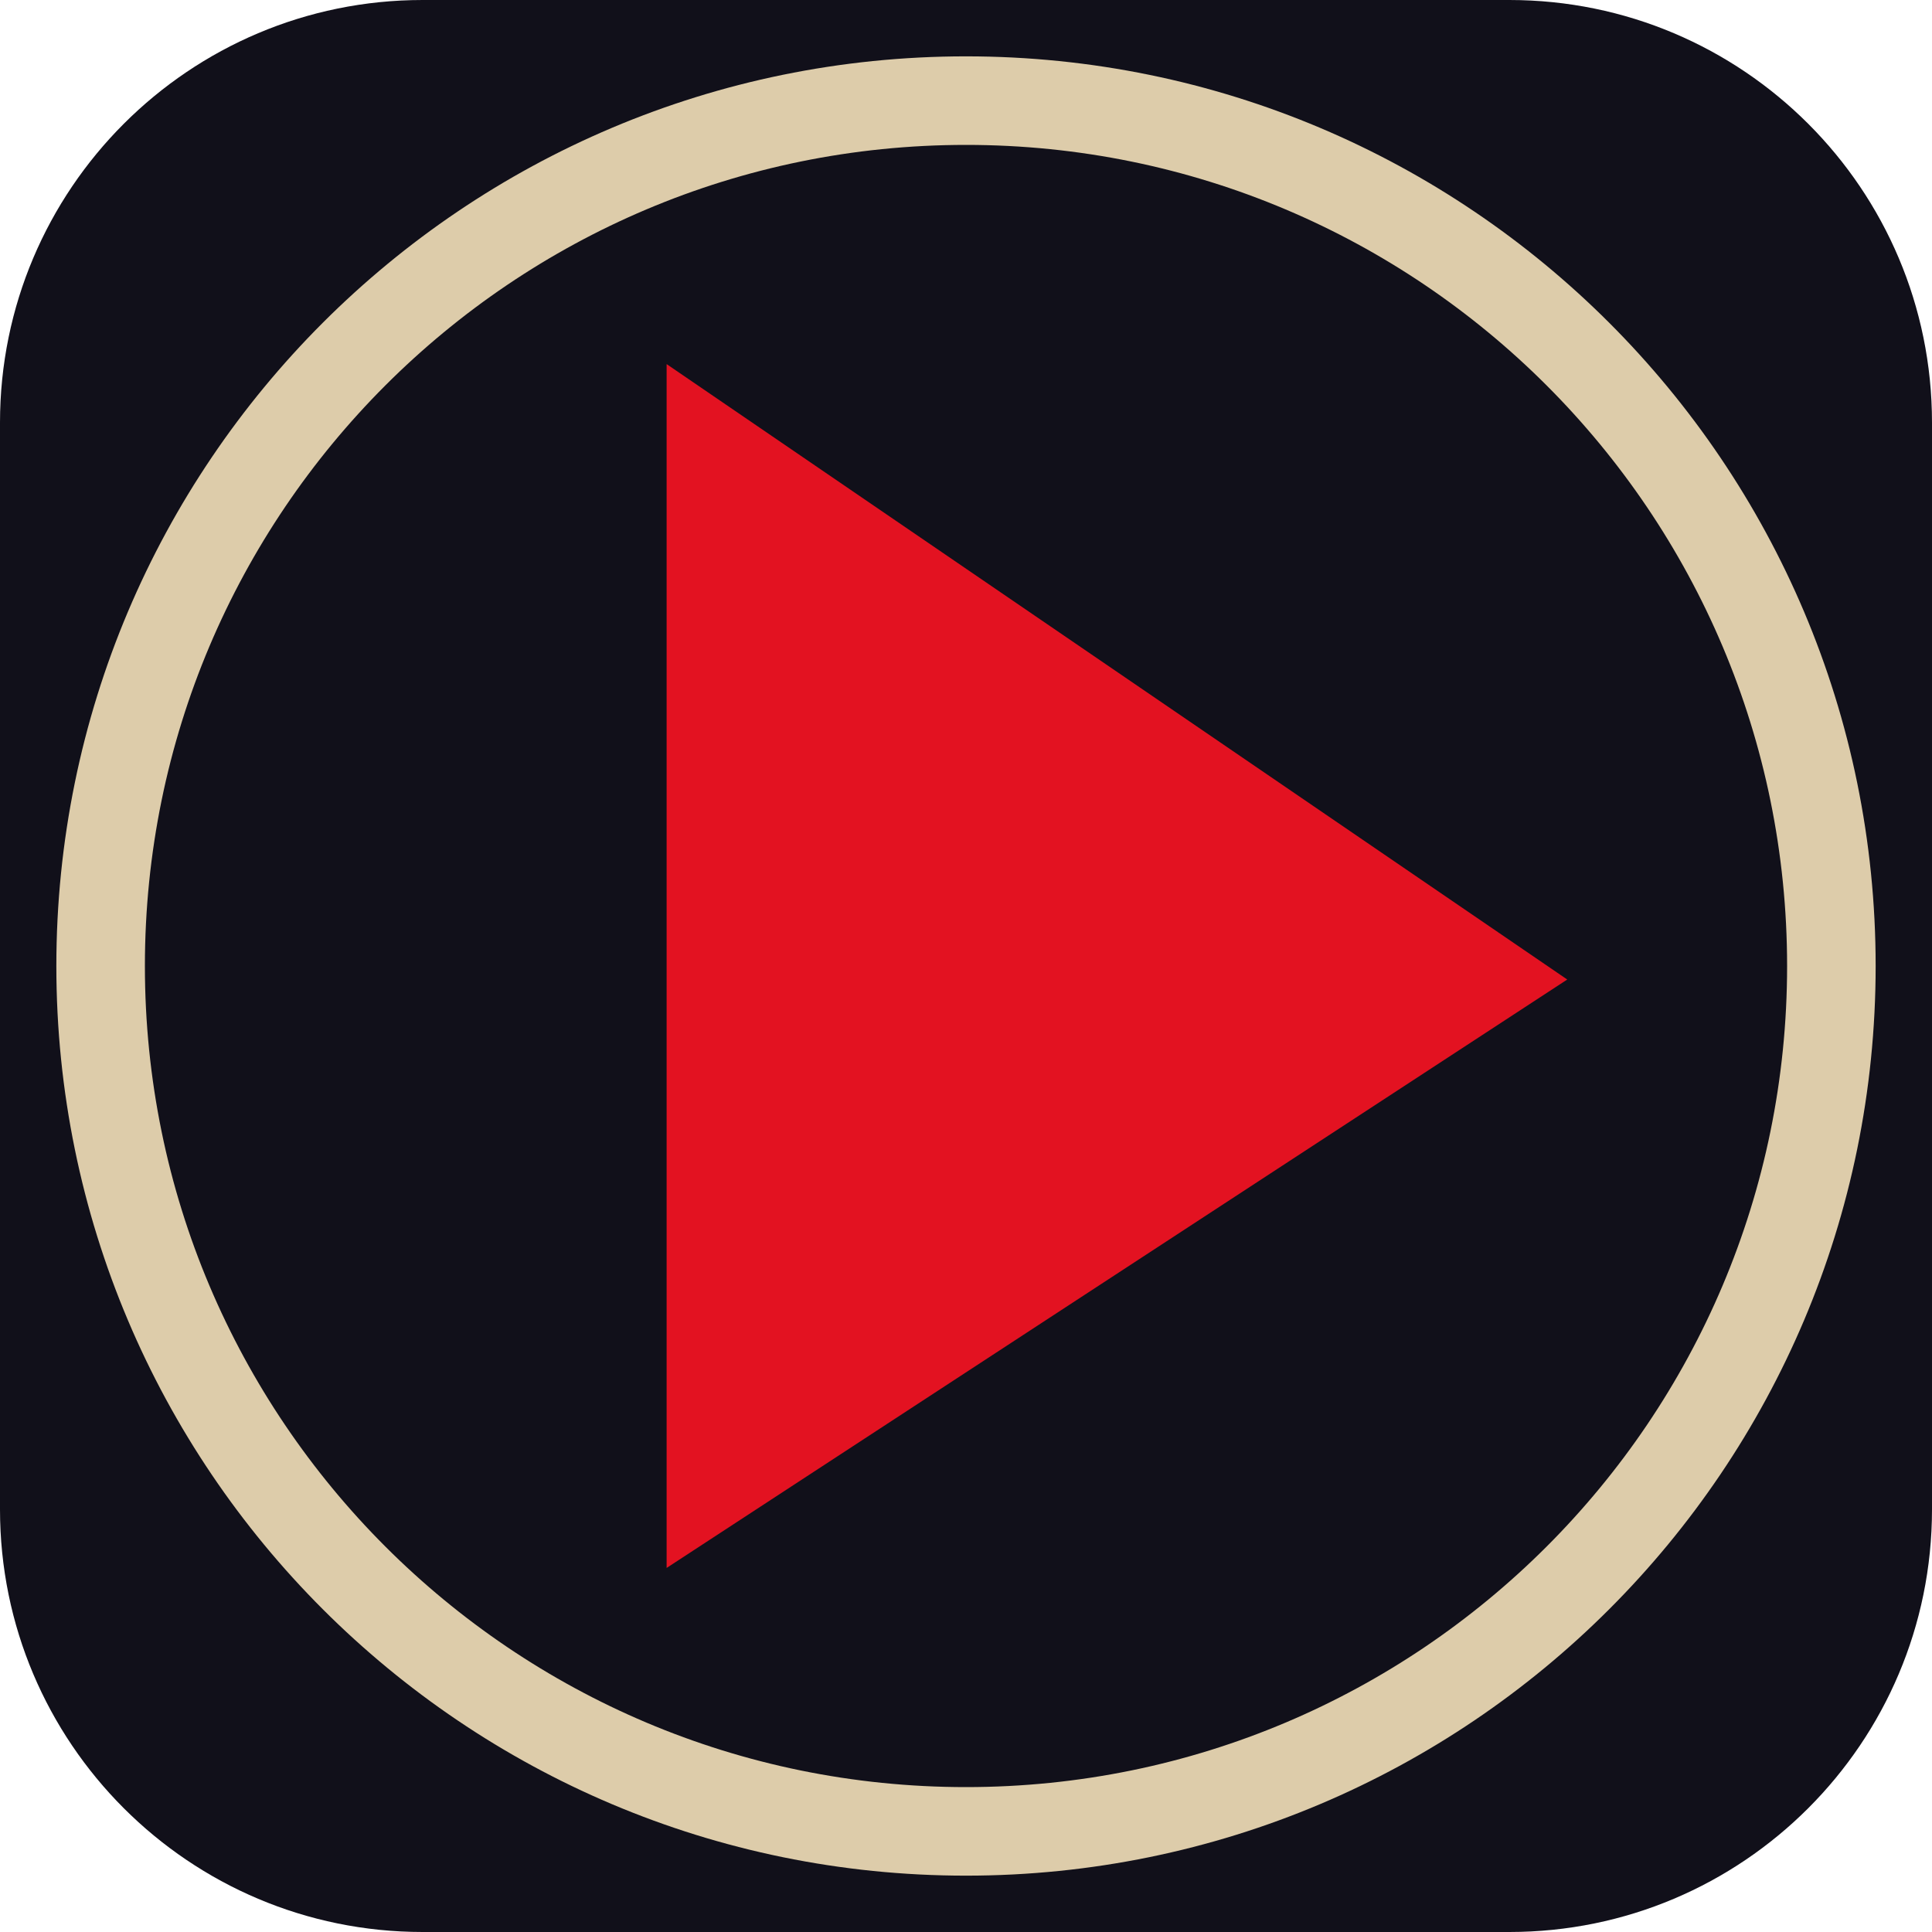
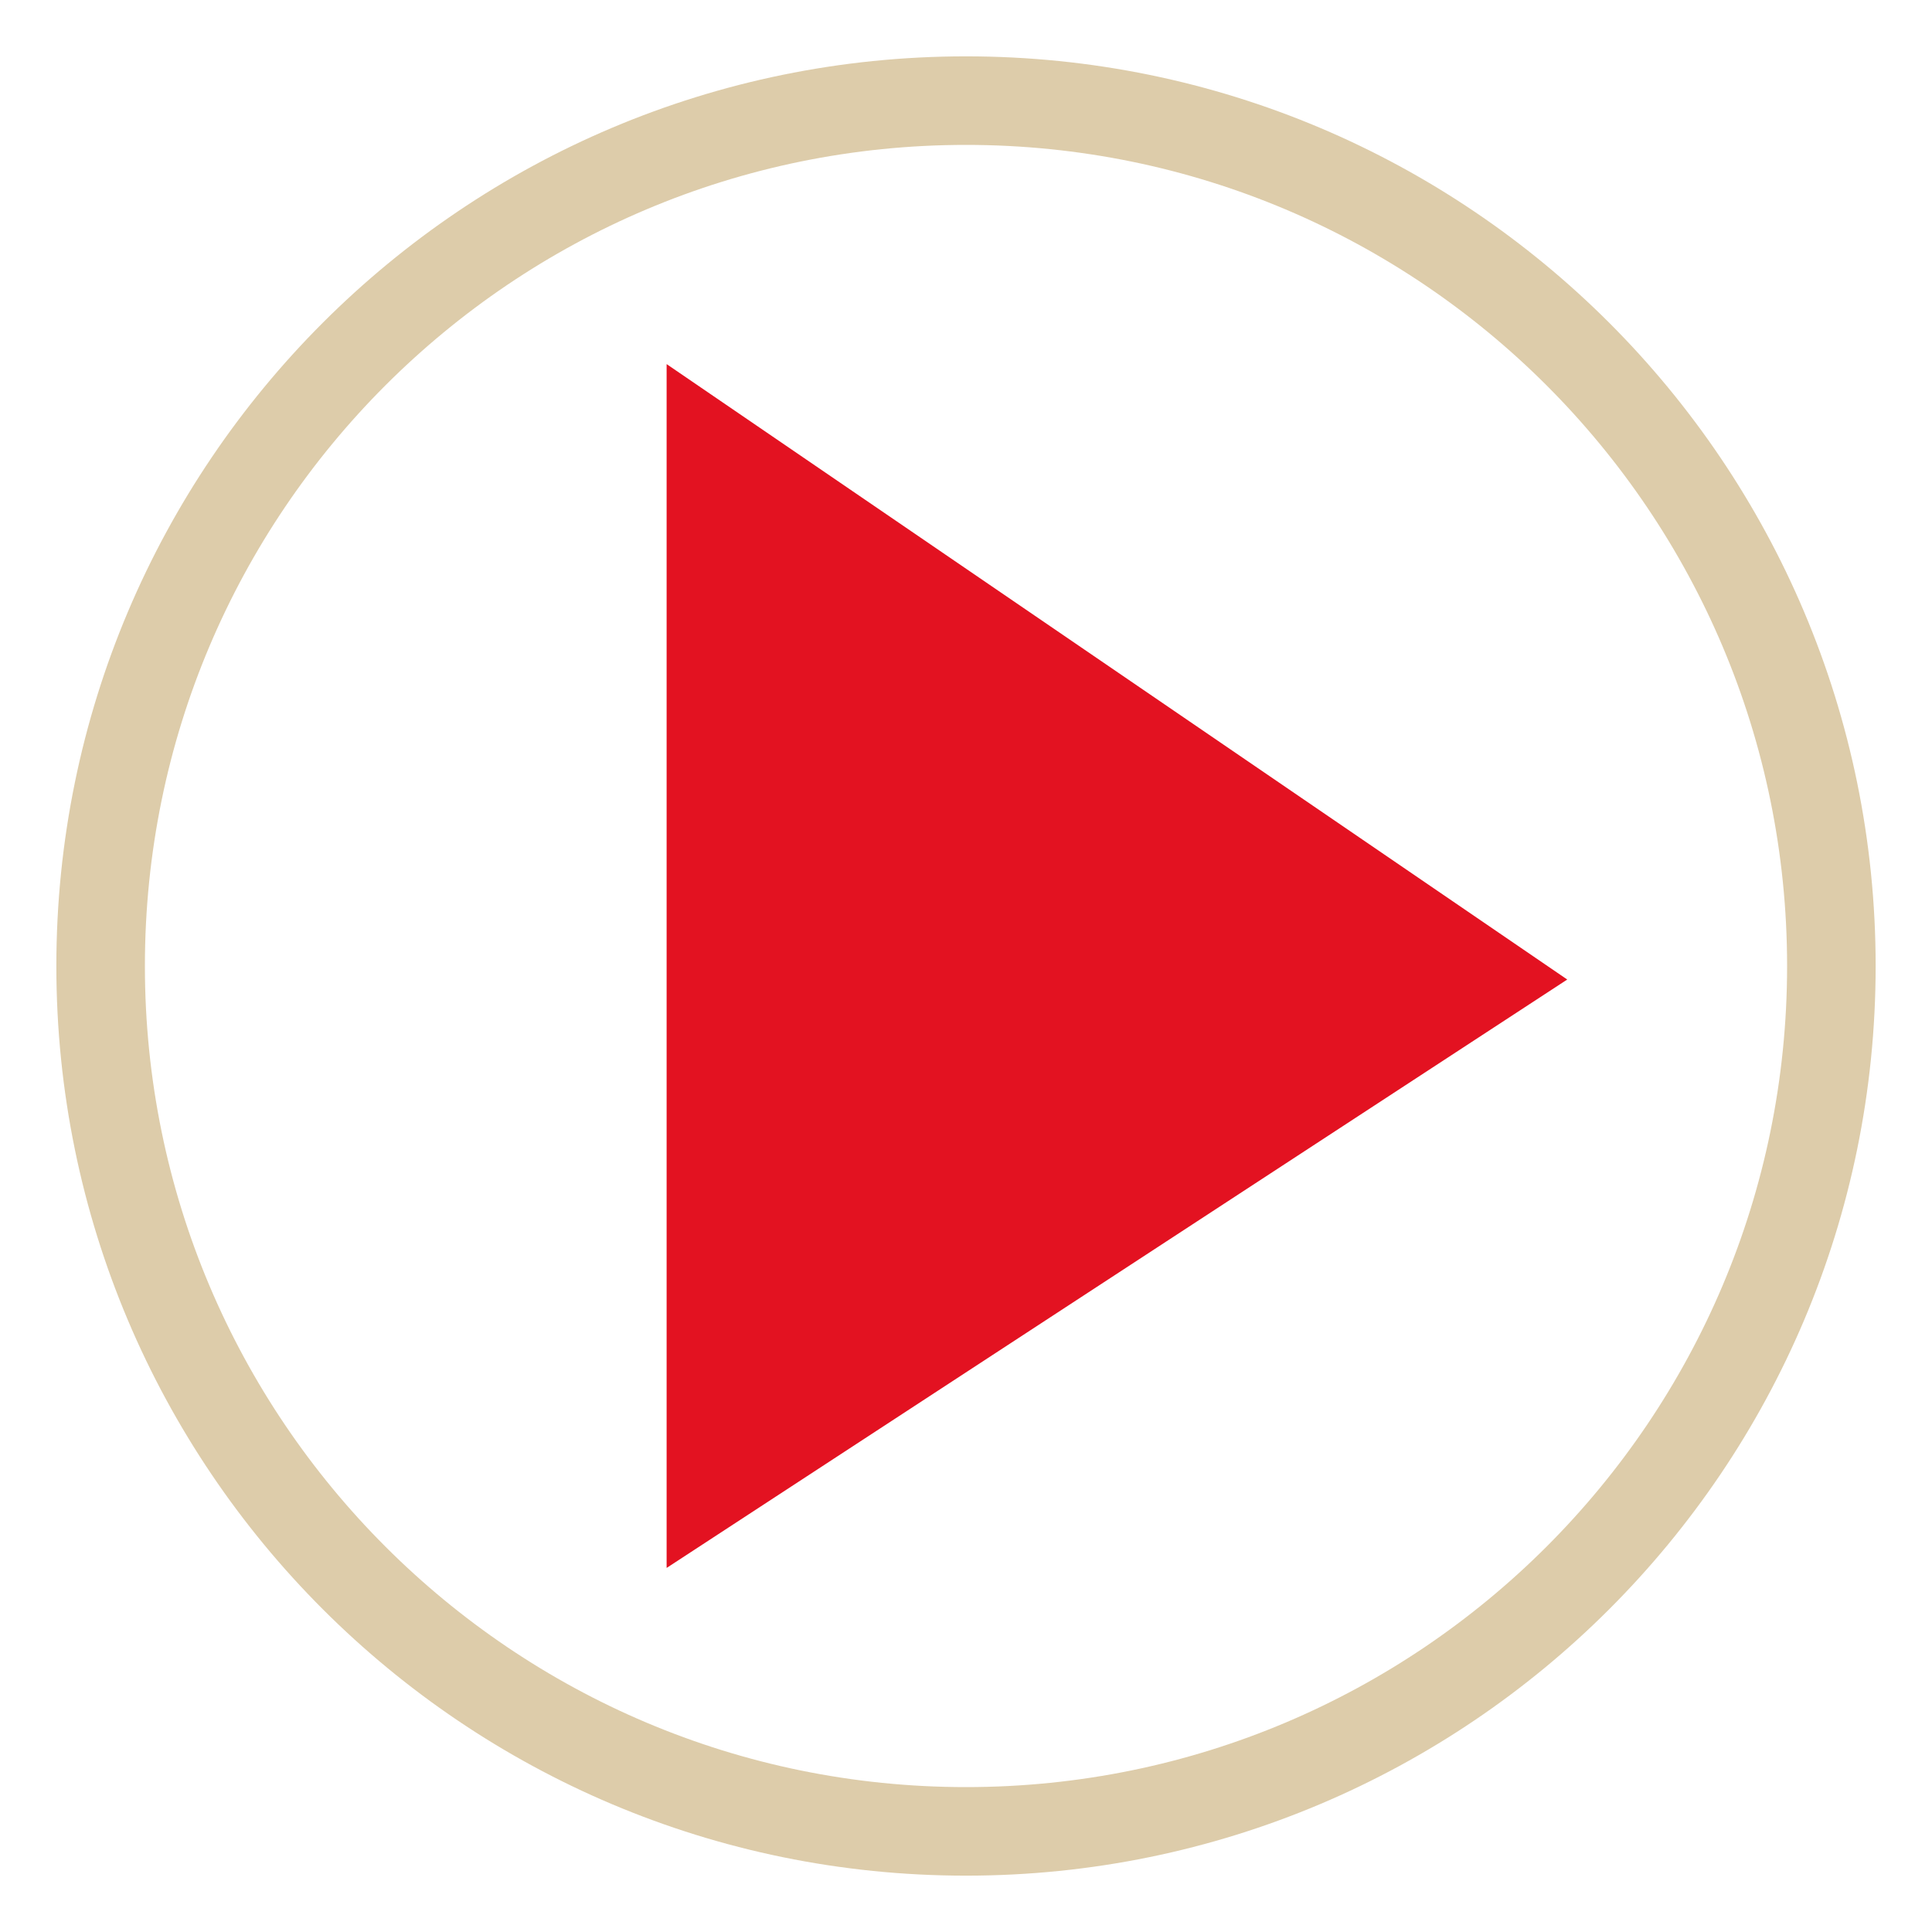
<svg xmlns="http://www.w3.org/2000/svg" viewBox="0 0 48 48">
-   <rect width="48" height="48" rx="10.5" fill="#11101A" />
  <circle cx="24" cy="24" r="21.5" fill="none" stroke="#DDCCAA" stroke-width="2.2" stroke-linecap="round" stroke-linejoin="round" />
  <path fill="#E31221" stroke="none" d="M16.562 18.891v20.064l22.376-14.619l-22.376-15.29" />
</svg>
